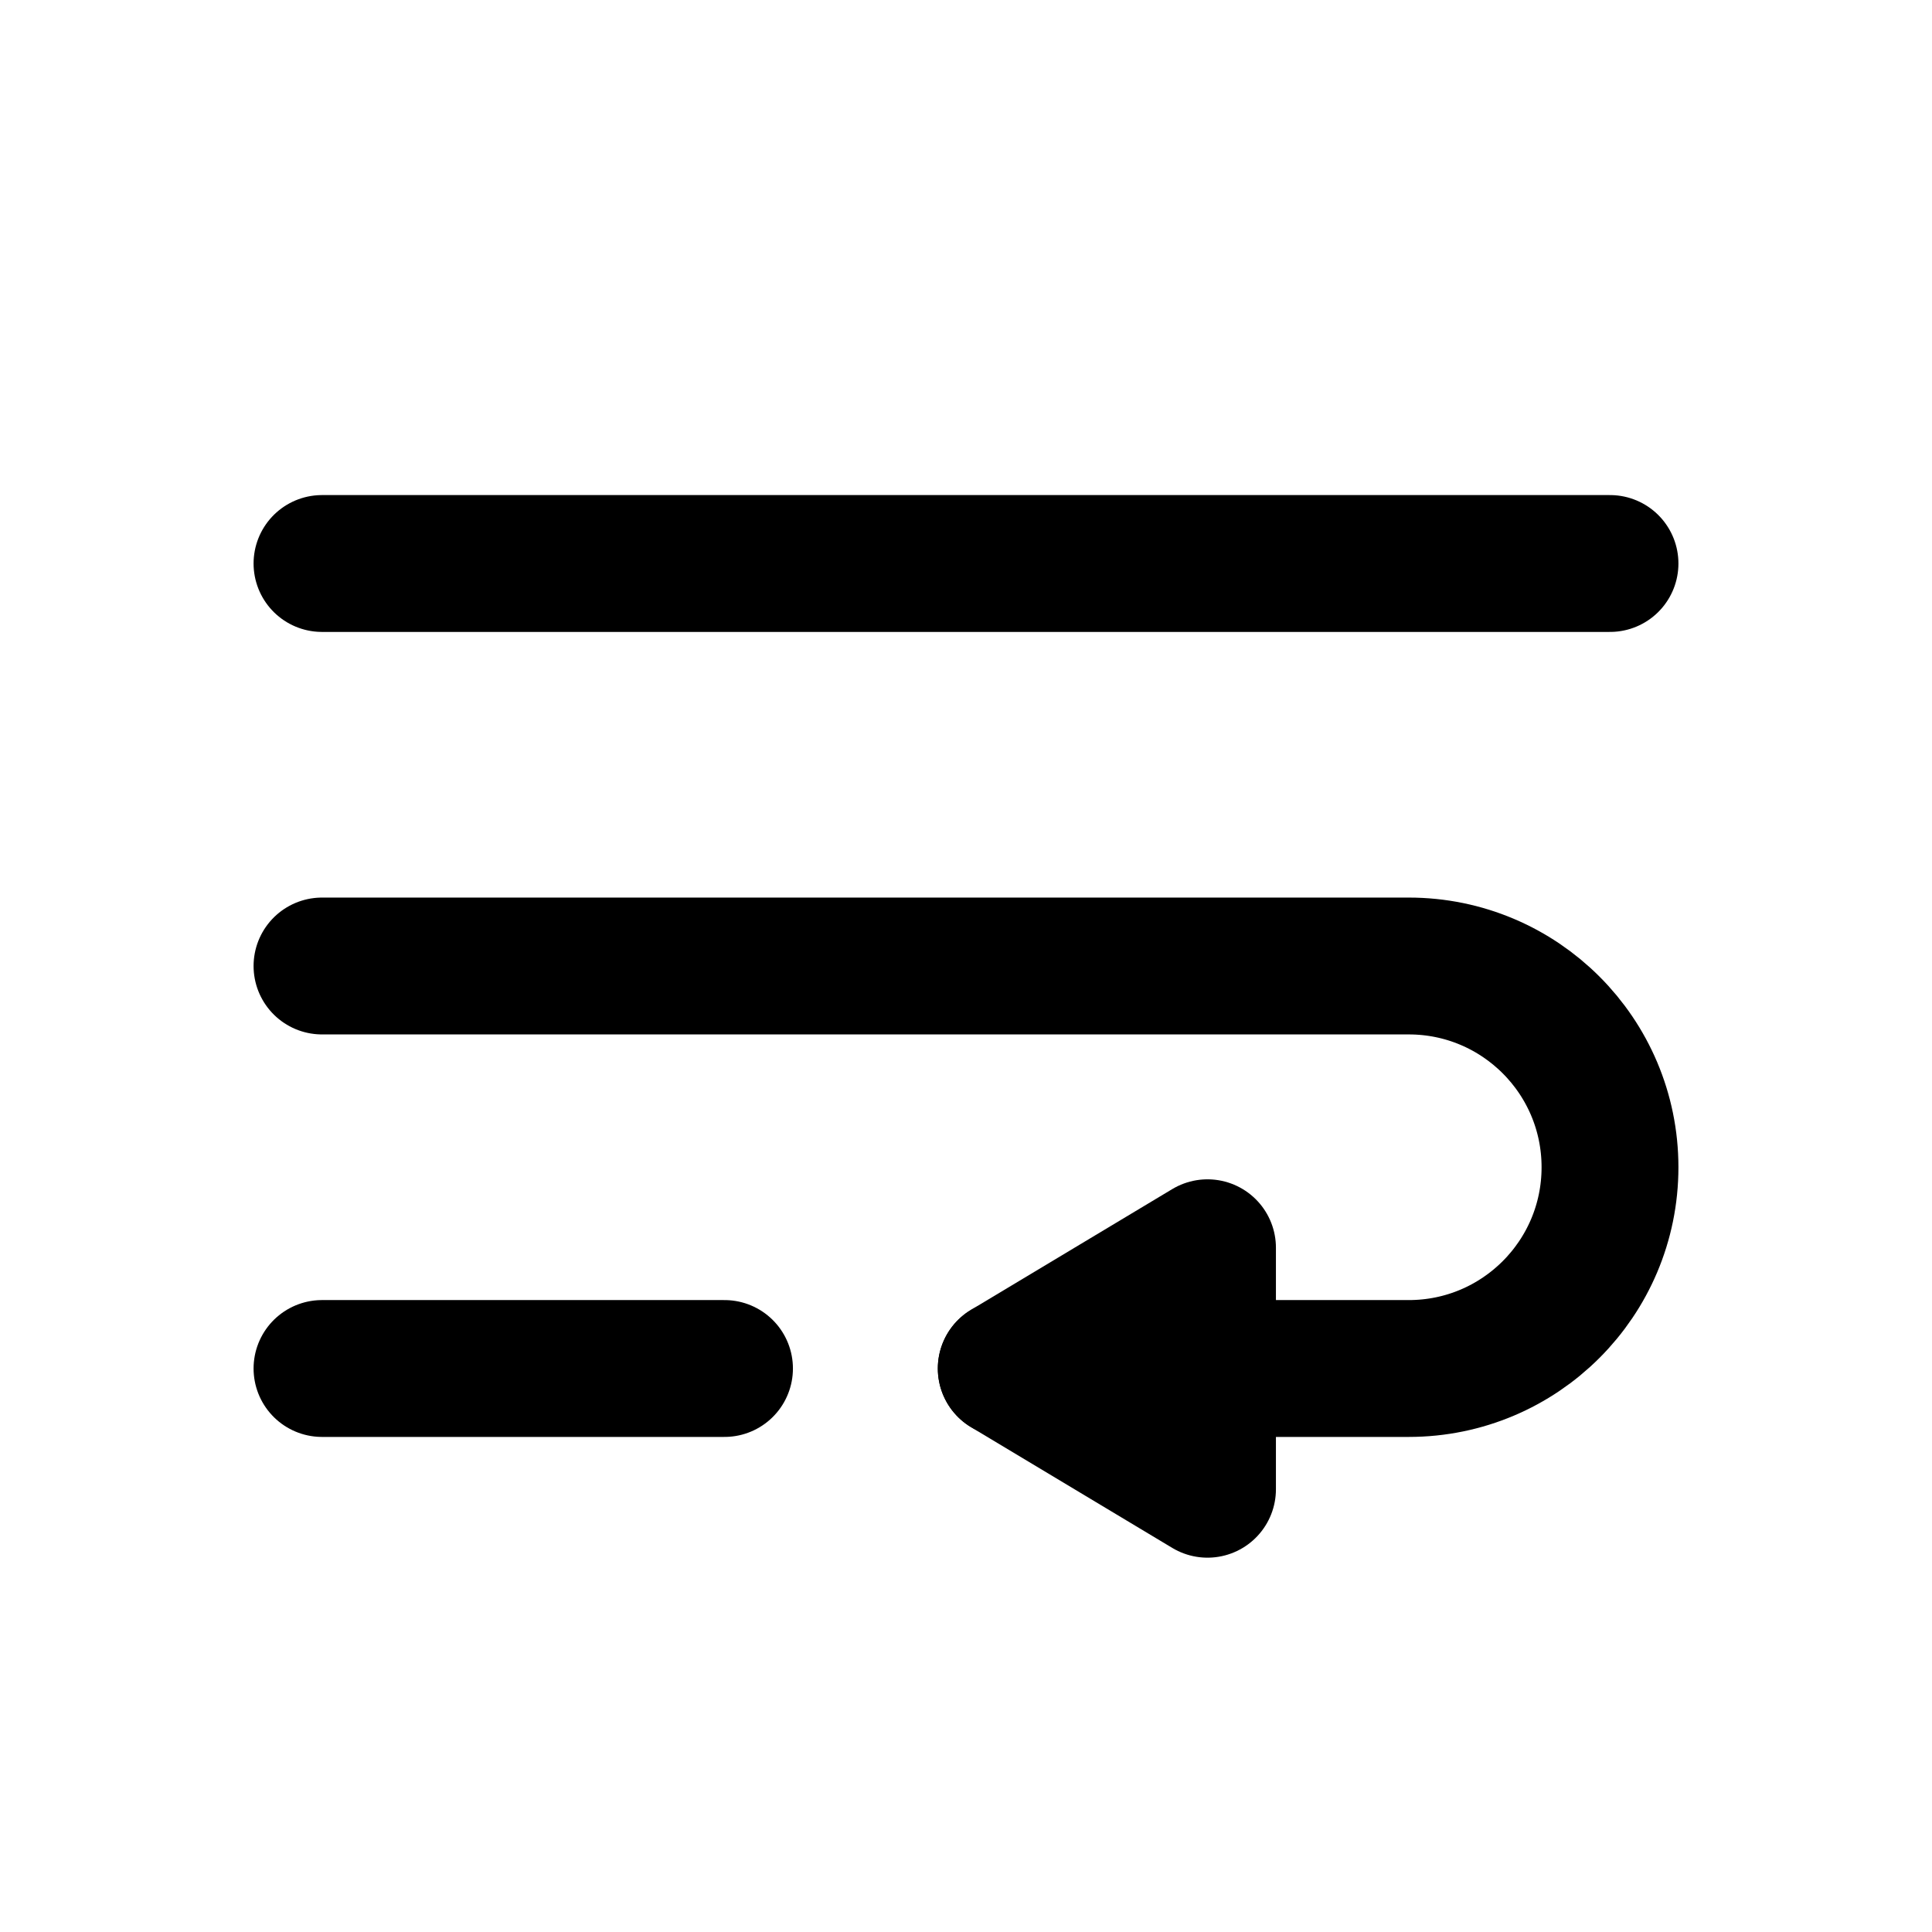
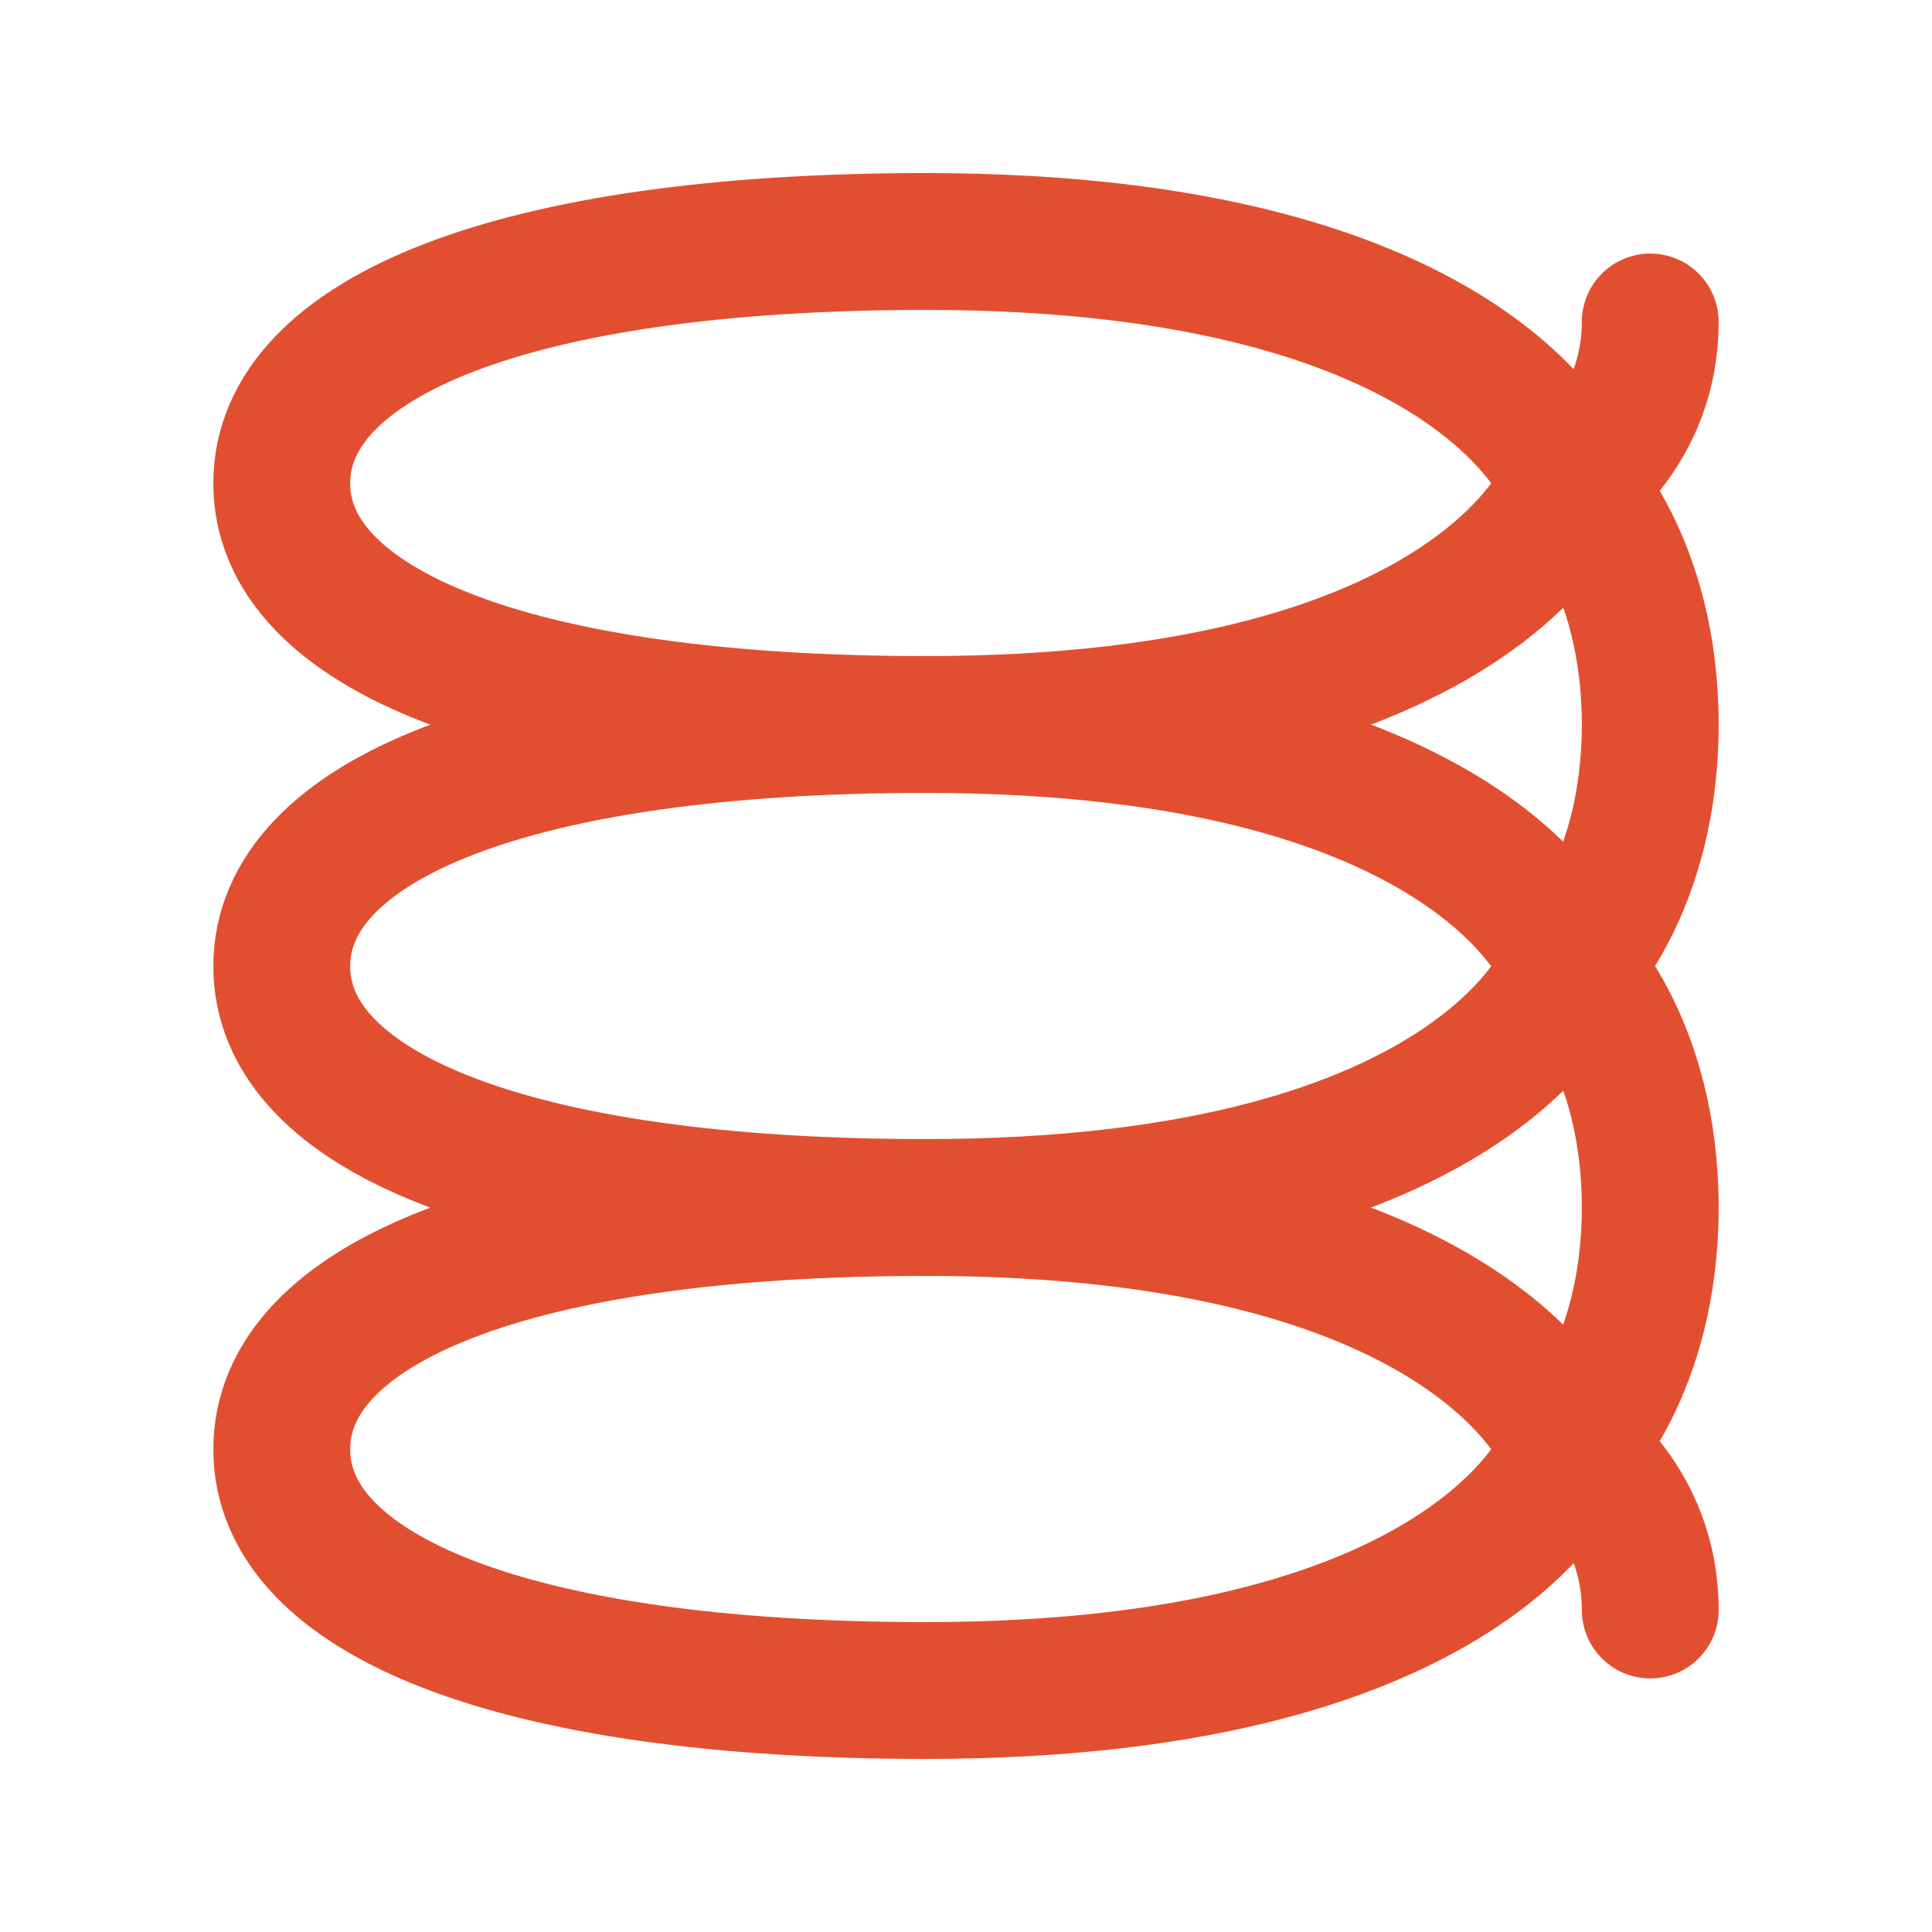
- <svg xmlns="http://www.w3.org/2000/svg" width="32px" height="32px" stroke-width="1.7" viewBox="0 0 24 24" fill="none" color="#000000">
-   <path d="M4 7H20" stroke="#000000" stroke-width="1.7" stroke-linecap="round" stroke-linejoin="round" />
-   <path d="M4 17H9" stroke="#000000" stroke-width="1.7" stroke-linecap="round" stroke-linejoin="round" />
-   <path d="M4 12H17.5C18.881 12 20 13.119 20 14.5V14.5C20 15.881 18.881 17 17.5 17H12.5" stroke="#000000" stroke-width="1.7" stroke-linecap="round" stroke-linejoin="round" />
-   <path d="M15 15.5L12.5 17L15 18.5V15.5Z" stroke="#000000" stroke-width="1.7" stroke-linecap="round" stroke-linejoin="round" />
+ <svg xmlns="http://www.w3.org/2000/svg" width="48px" height="48px" viewBox="0 0 24 24" stroke-width="1.7" fill="none" color="#e24f30">
+   <path d="M3.5 6.004C3.5 7.808 6.357 9 11.5 9C18.5 9 19.5 6.004 19.5 6.004C19.5 6.004 18.5 3 11.5 3C6.357 3 3.5 4.2 3.5 6.004Z" stroke="#e24f30" stroke-width="1.7" stroke-linecap="round" stroke-linejoin="round" />
+   <path d="M3.5 12.004C3.5 13.808 6.357 15 11.5 15C18.5 15 19.5 12.004 19.5 12.004C19.5 12.004 18.5 9 11.5 9C6.357 9 3.5 10.2 3.5 12.004Z" stroke="#e24f30" stroke-width="1.7" stroke-linecap="round" stroke-linejoin="round" />
+   <path d="M3.5 18.004C3.5 19.808 6.357 21 11.5 21C18.5 21 19.5 18.004 19.5 18.004C19.5 18.004 18.5 15 11.5 15C6.357 15 3.5 16.2 3.5 18.004Z" stroke="#e24f30" stroke-width="1.7" stroke-linecap="round" stroke-linejoin="round" />
+   <path d="M19.5 12C19.5 12 20.5 11.025 20.5 9C20.5 6.975 19.5 6 19.5 6" stroke="#e24f30" stroke-width="1.7" stroke-linecap="round" stroke-linejoin="round" />
+   <path d="M20.5 4C20.5 5.35 19.5 6 19.5 6" stroke="#e24f30" stroke-width="1.7" stroke-linecap="round" stroke-linejoin="round" />
+   <path d="M19.5 18C19.5 18 20.5 17.025 20.5 15C20.5 12.975 19.5 12 19.5 12" stroke="#e24f30" stroke-width="1.7" stroke-linecap="round" stroke-linejoin="round" />
+   <path d="M20.5 20C20.5 18.65 19.5 18 19.5 18" stroke="#e24f30" stroke-width="1.7" stroke-linecap="round" stroke-linejoin="round" />
</svg>
